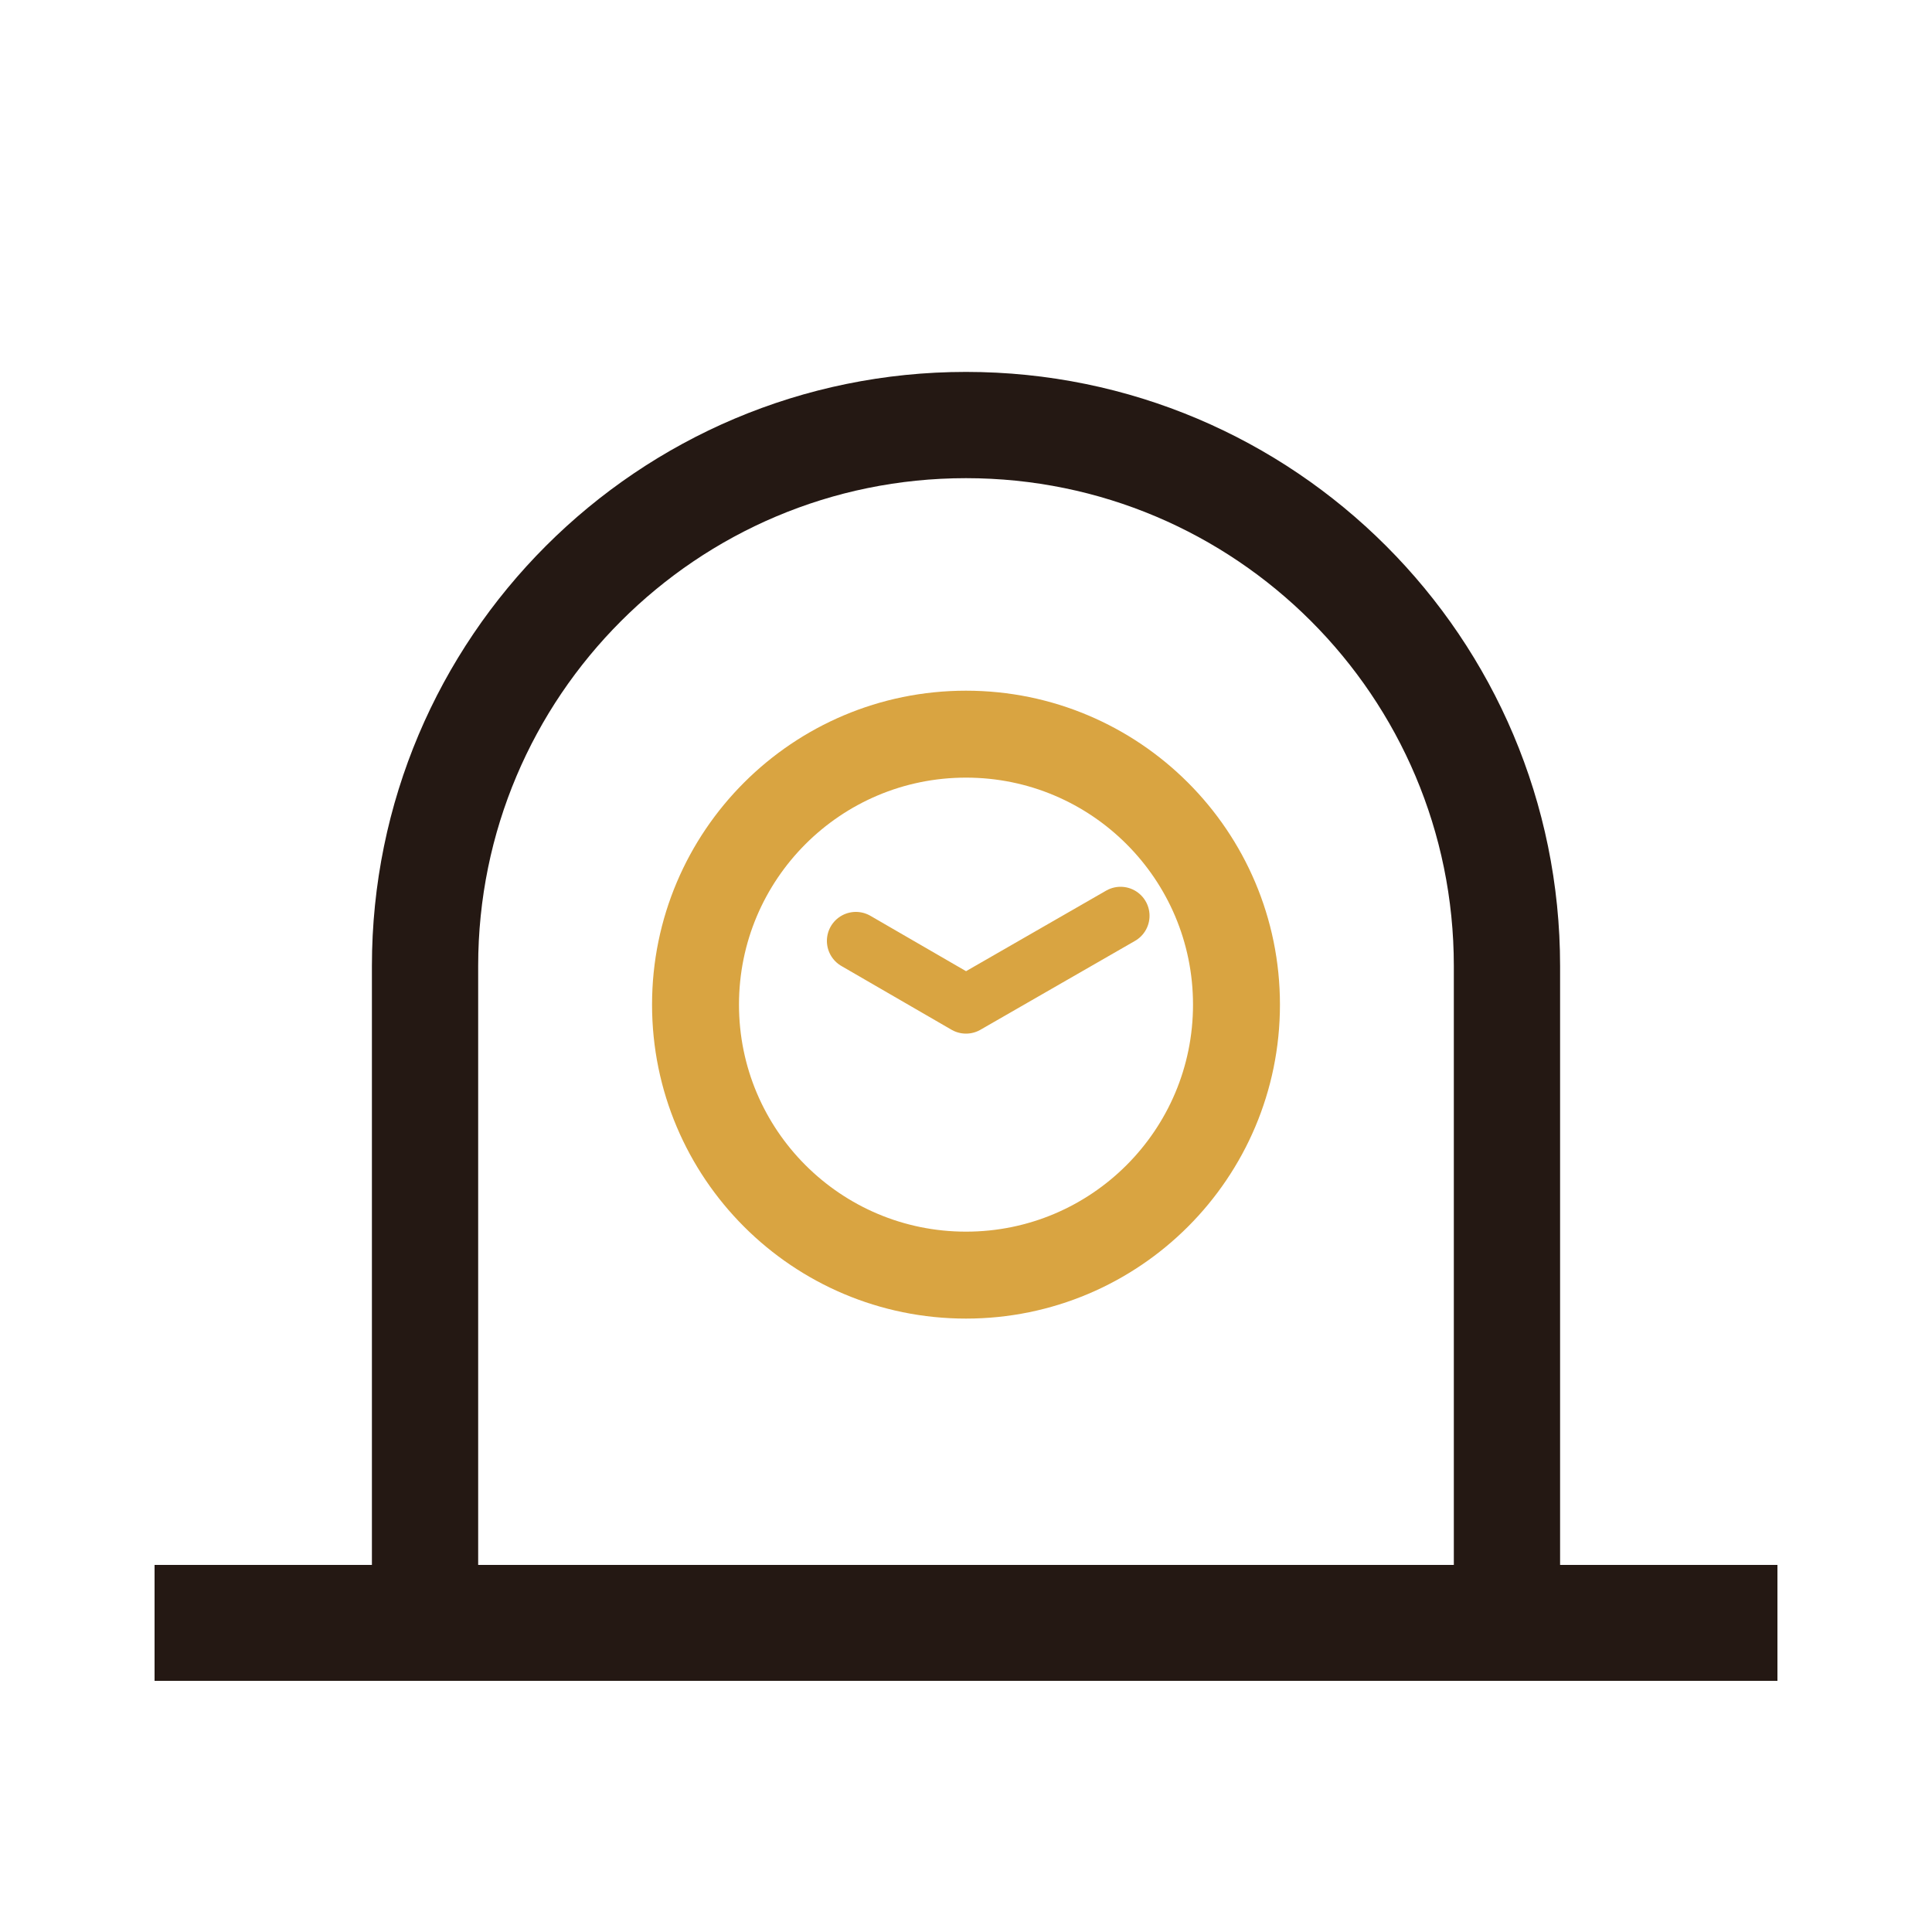
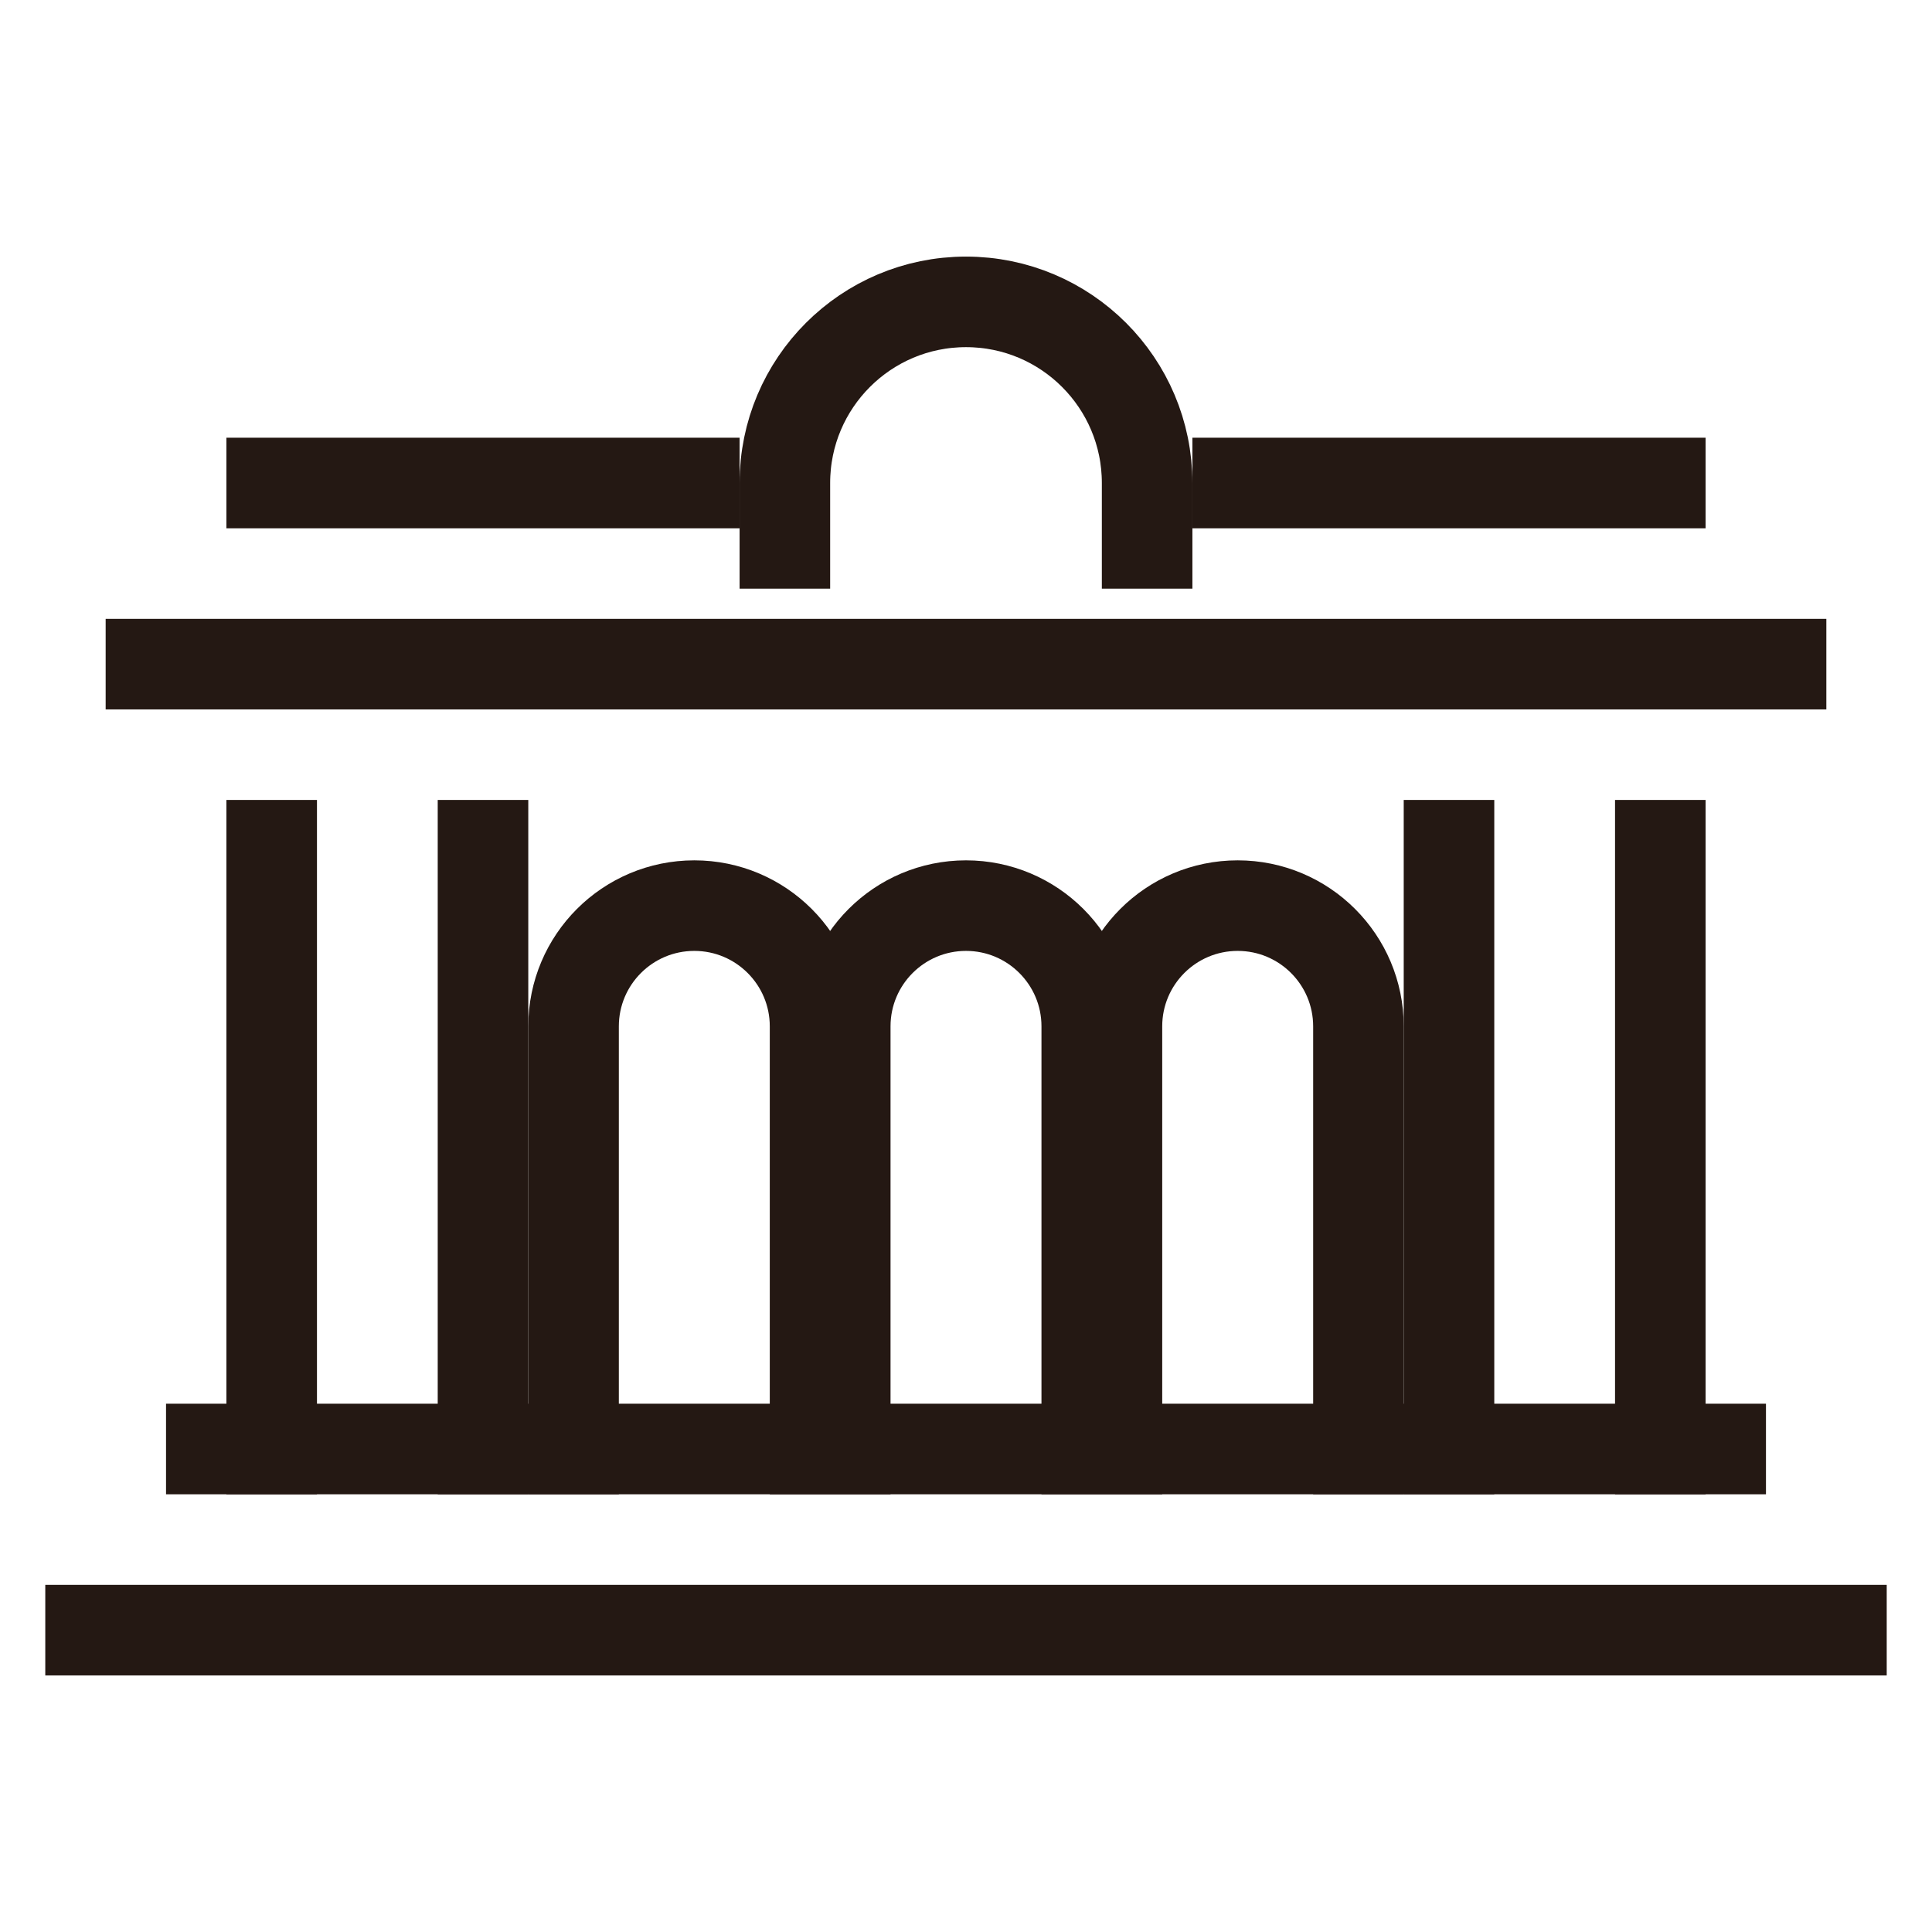
- <svg xmlns="http://www.w3.org/2000/svg" viewBox="0 0 100 100" role="img" aria-label="Grand Central">
+ <svg xmlns="http://www.w3.org/2000/svg" viewBox="0 0 64 64" role="img" aria-label="Grand Central building">
  <style>
-     .ink { stroke: #241813 }
-     @media (prefers-color-scheme: dark) { .ink { stroke: #F3EADA } }
+     .building { stroke: #241813; }
+     @media (prefers-color-scheme: dark) { .building { stroke: #F3EADA; } }
  </style>
-   <g fill="none" stroke-linecap="butt">
-     <path class="ink" d="M8 84h84" stroke-width="6" />
-     <path class="ink" d="M22 82V50a28 28 0 0 1 56 0v32" stroke-width="5.5" />
-     <g stroke="#D9A441">
-       <circle cx="50" cy="52" r="14" stroke-width="4.5" />
-       <path d="M50 52l8-4.6M50 52l-5.7-3.3" stroke-width="3" stroke-linecap="round" />
-     </g>
+   <g class="building" fill="none" stroke-width="3" stroke-linecap="square" stroke-linejoin="round">
+     <path d="M5 22h54M9 16h14m18 0h14" />
+     <path d="M26 18v-2a6 6 0 0 1 12 0v2" />
+     <path d="M9 28v20m7-20v20m32-20v20m7-20v20" />
+     <path d="M19 48V34a4 4 0 0 1 8 0v14M28 48V34a4 4 0 0 1 8 0v14M37 48V34a4 4 0 0 1 8 0v14" />
+     <path d="M7 48h50M3 54h58" />
  </g>
</svg>
